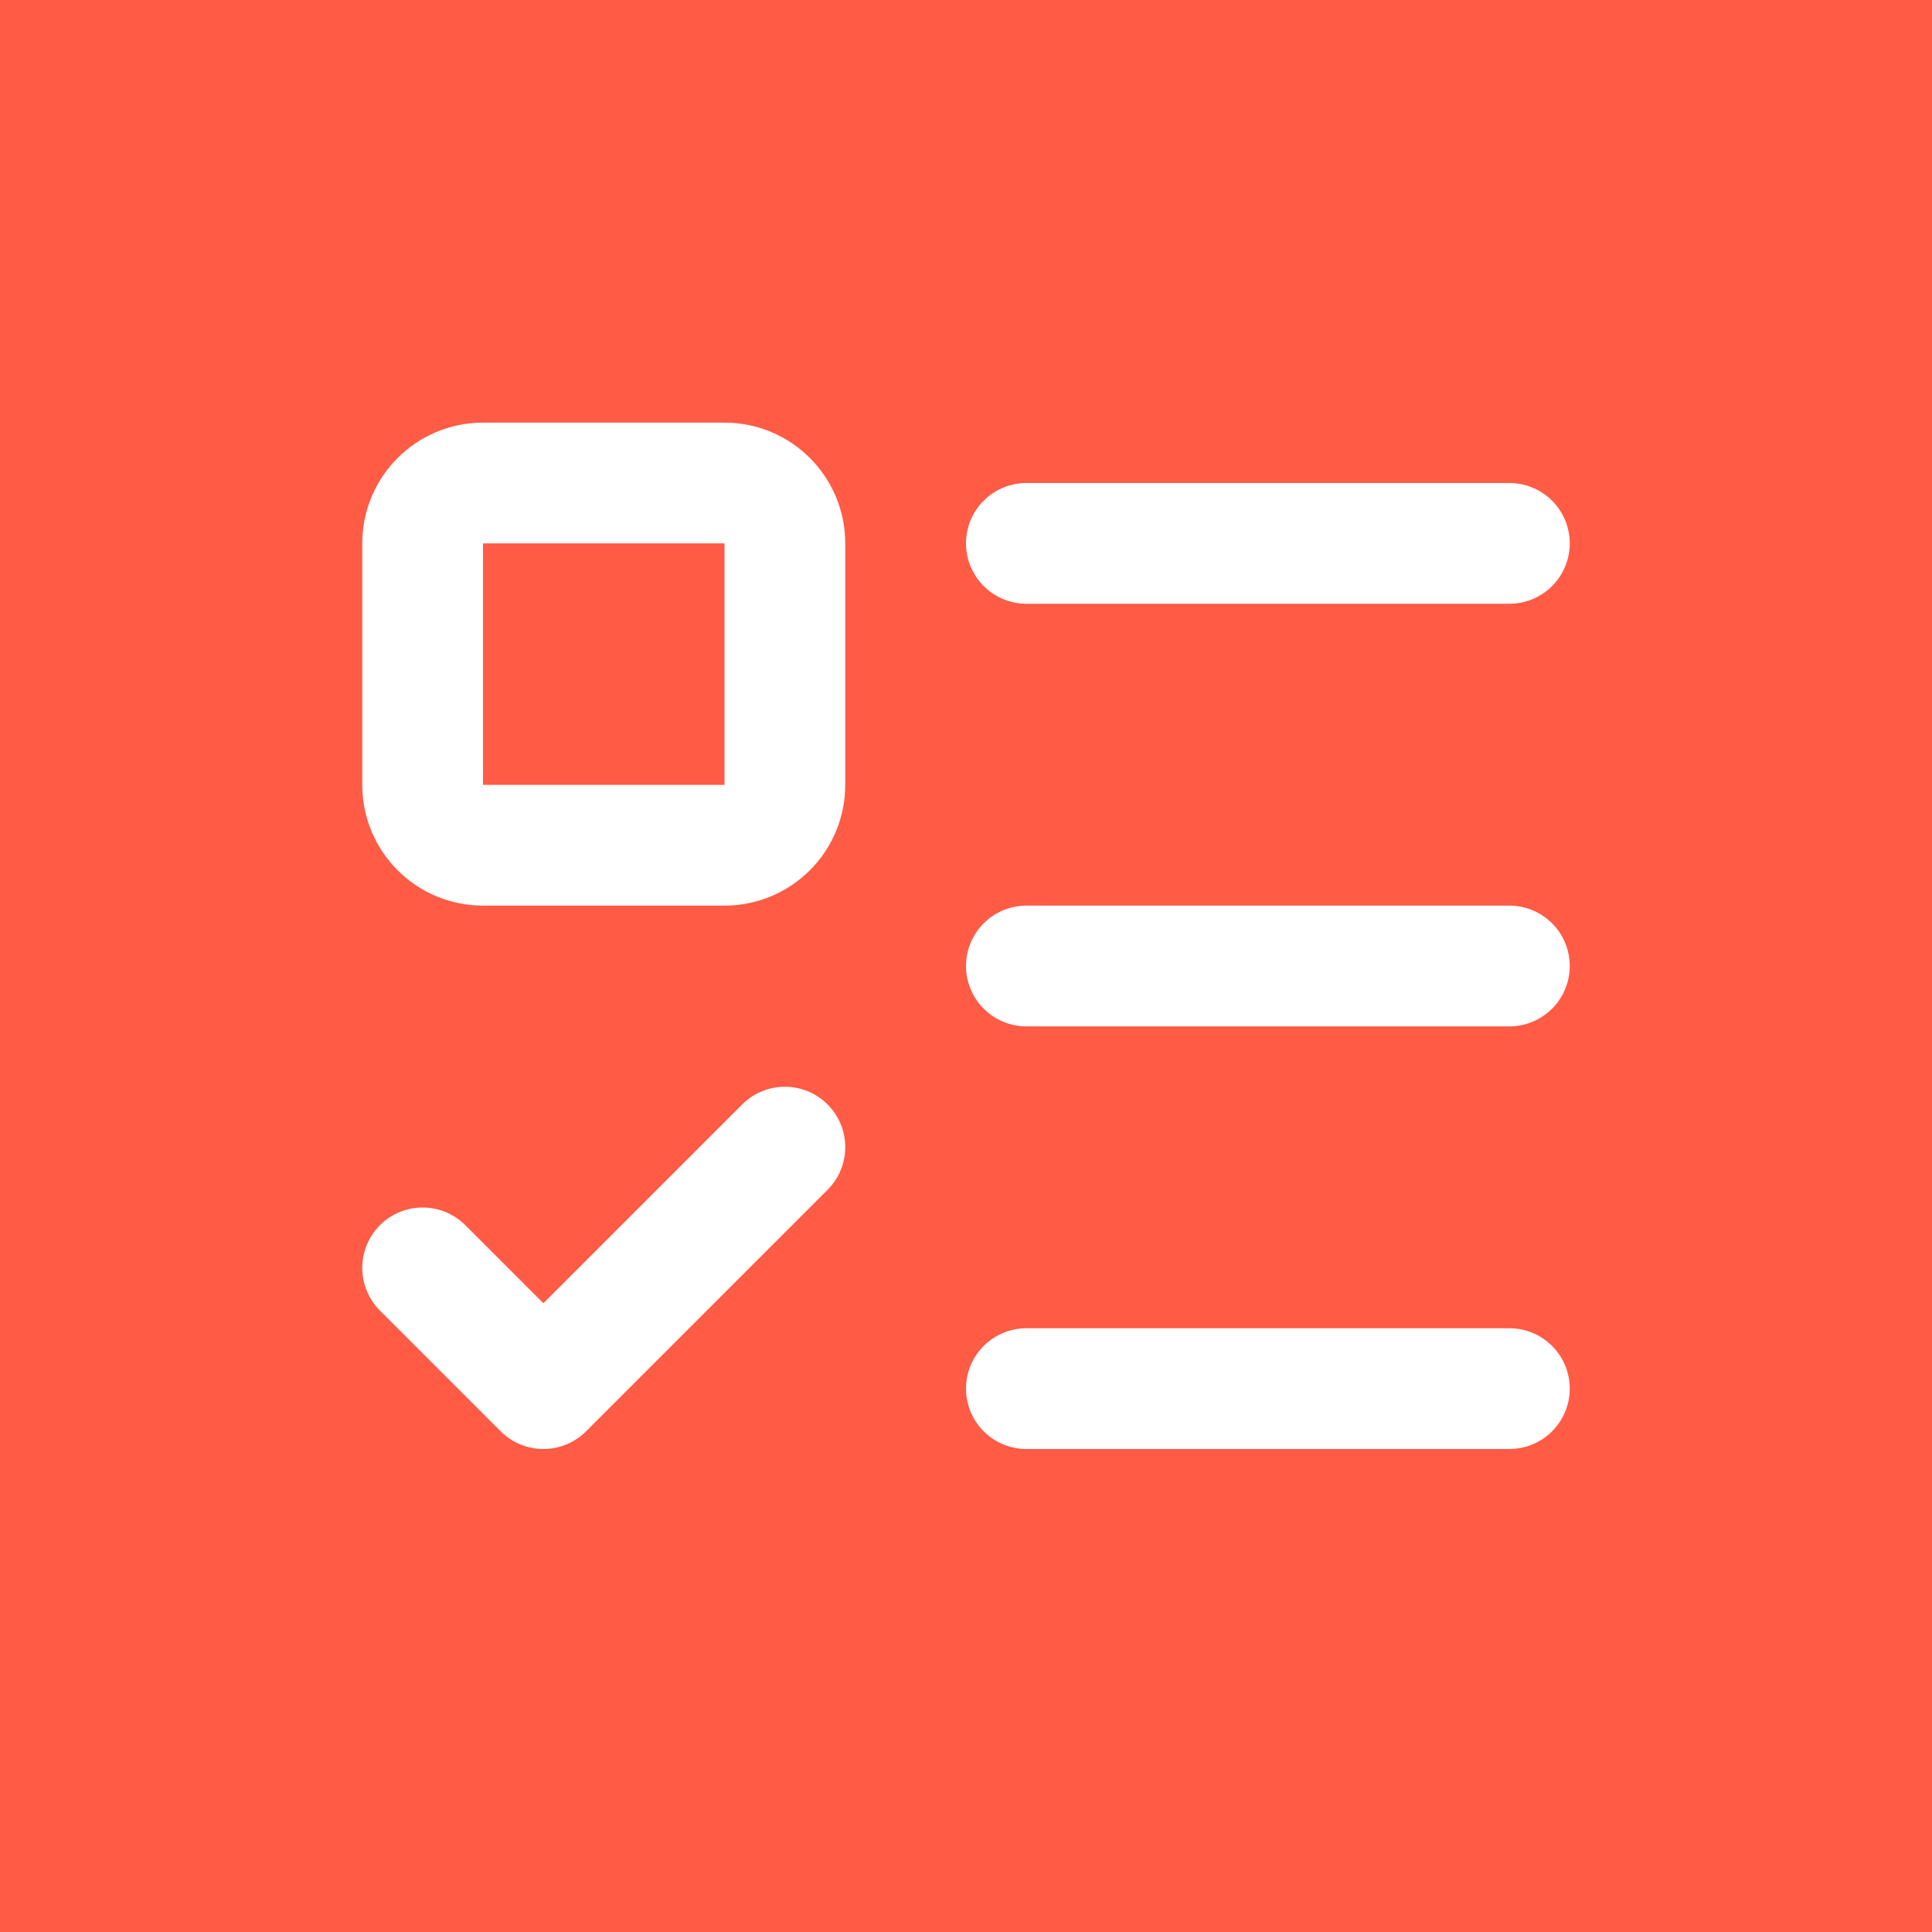
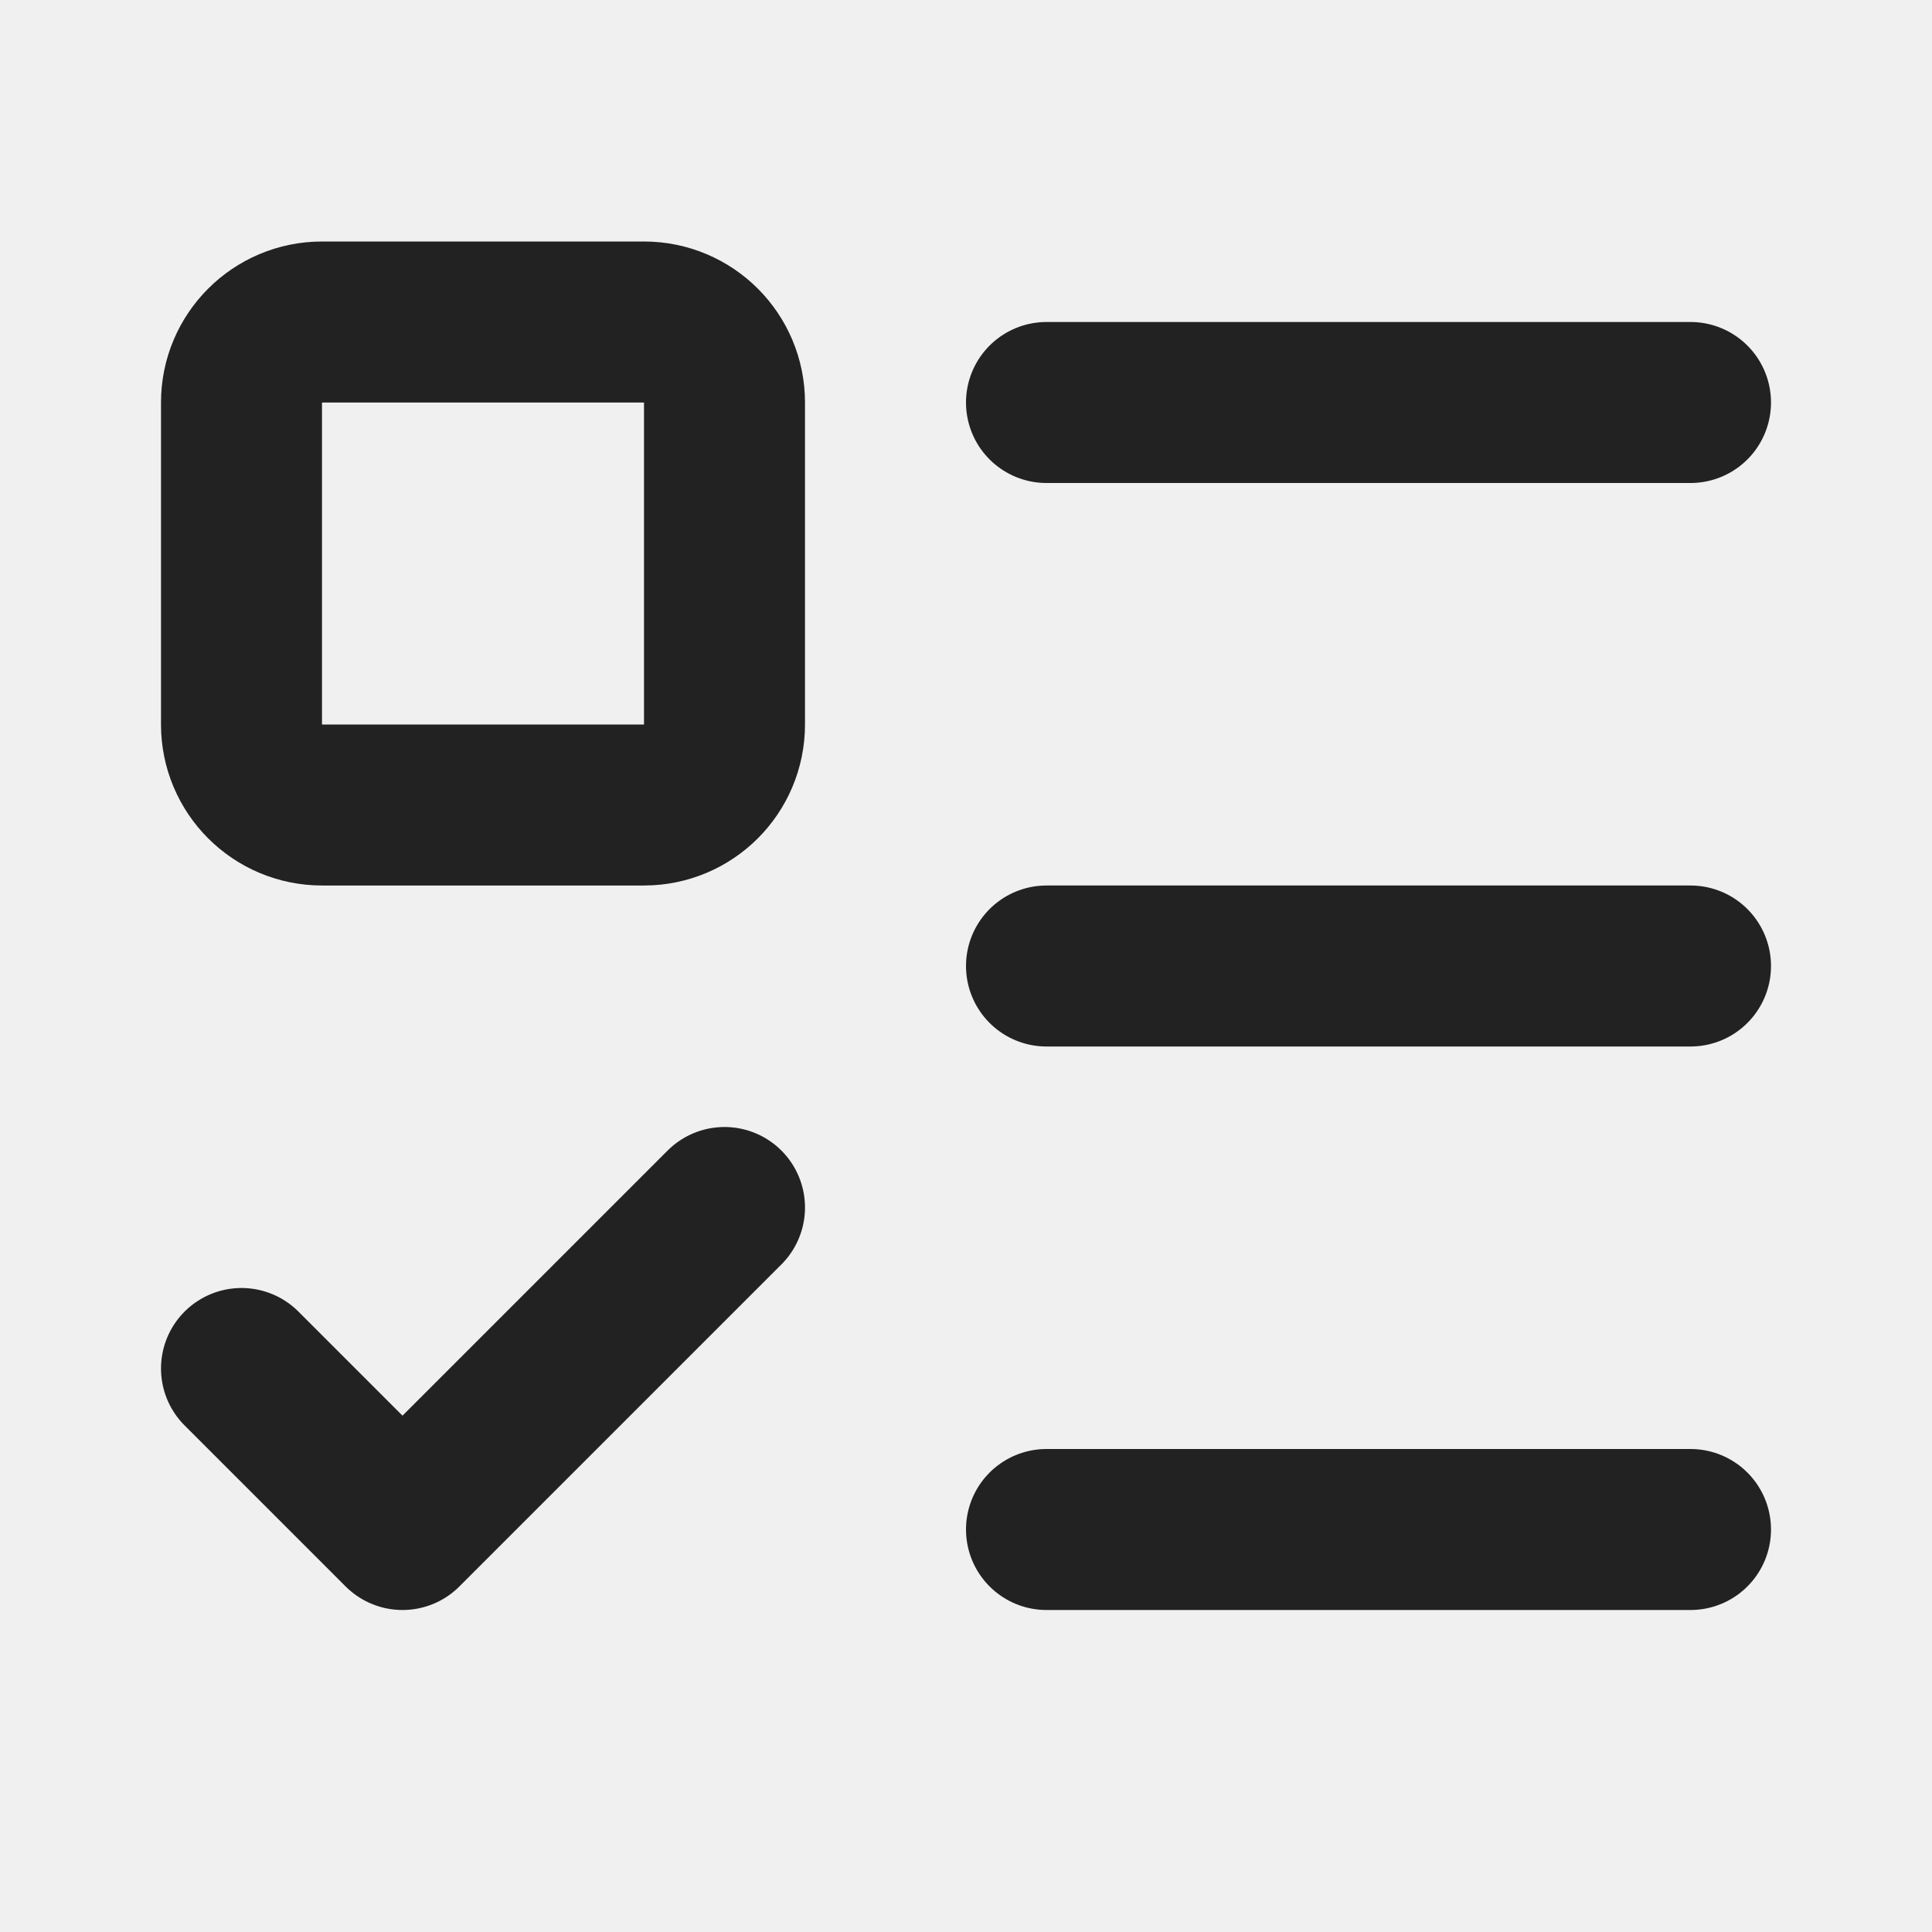
- <svg xmlns="http://www.w3.org/2000/svg" width="32" height="32" viewBox="0 0 32 32">
-   <rect width="32" height="32" fill="#ff5b45" />
-   <g transform="translate(4 4)" fill="none" stroke="#ffffff" stroke-width="2" stroke-linecap="round" stroke-linejoin="round">
+ <svg xmlns="http://www.w3.org/2000/svg" width="32" height="32" viewBox="0 0 24 24">
+   <style>@media (prefers-color-scheme: dark) { g { stroke: #fafafa; } }</style>
+   <g fill="none" stroke="#222222" stroke-width="2" stroke-linecap="round" stroke-linejoin="round">
    <path d="M13 5h8" />
    <path d="M13 12h8" />
    <path d="M13 19h8" />
    <path d="m3 17 2 2 4-4" />
    <rect x="3" y="4" width="6" height="6" rx="1" />
  </g>
</svg>
